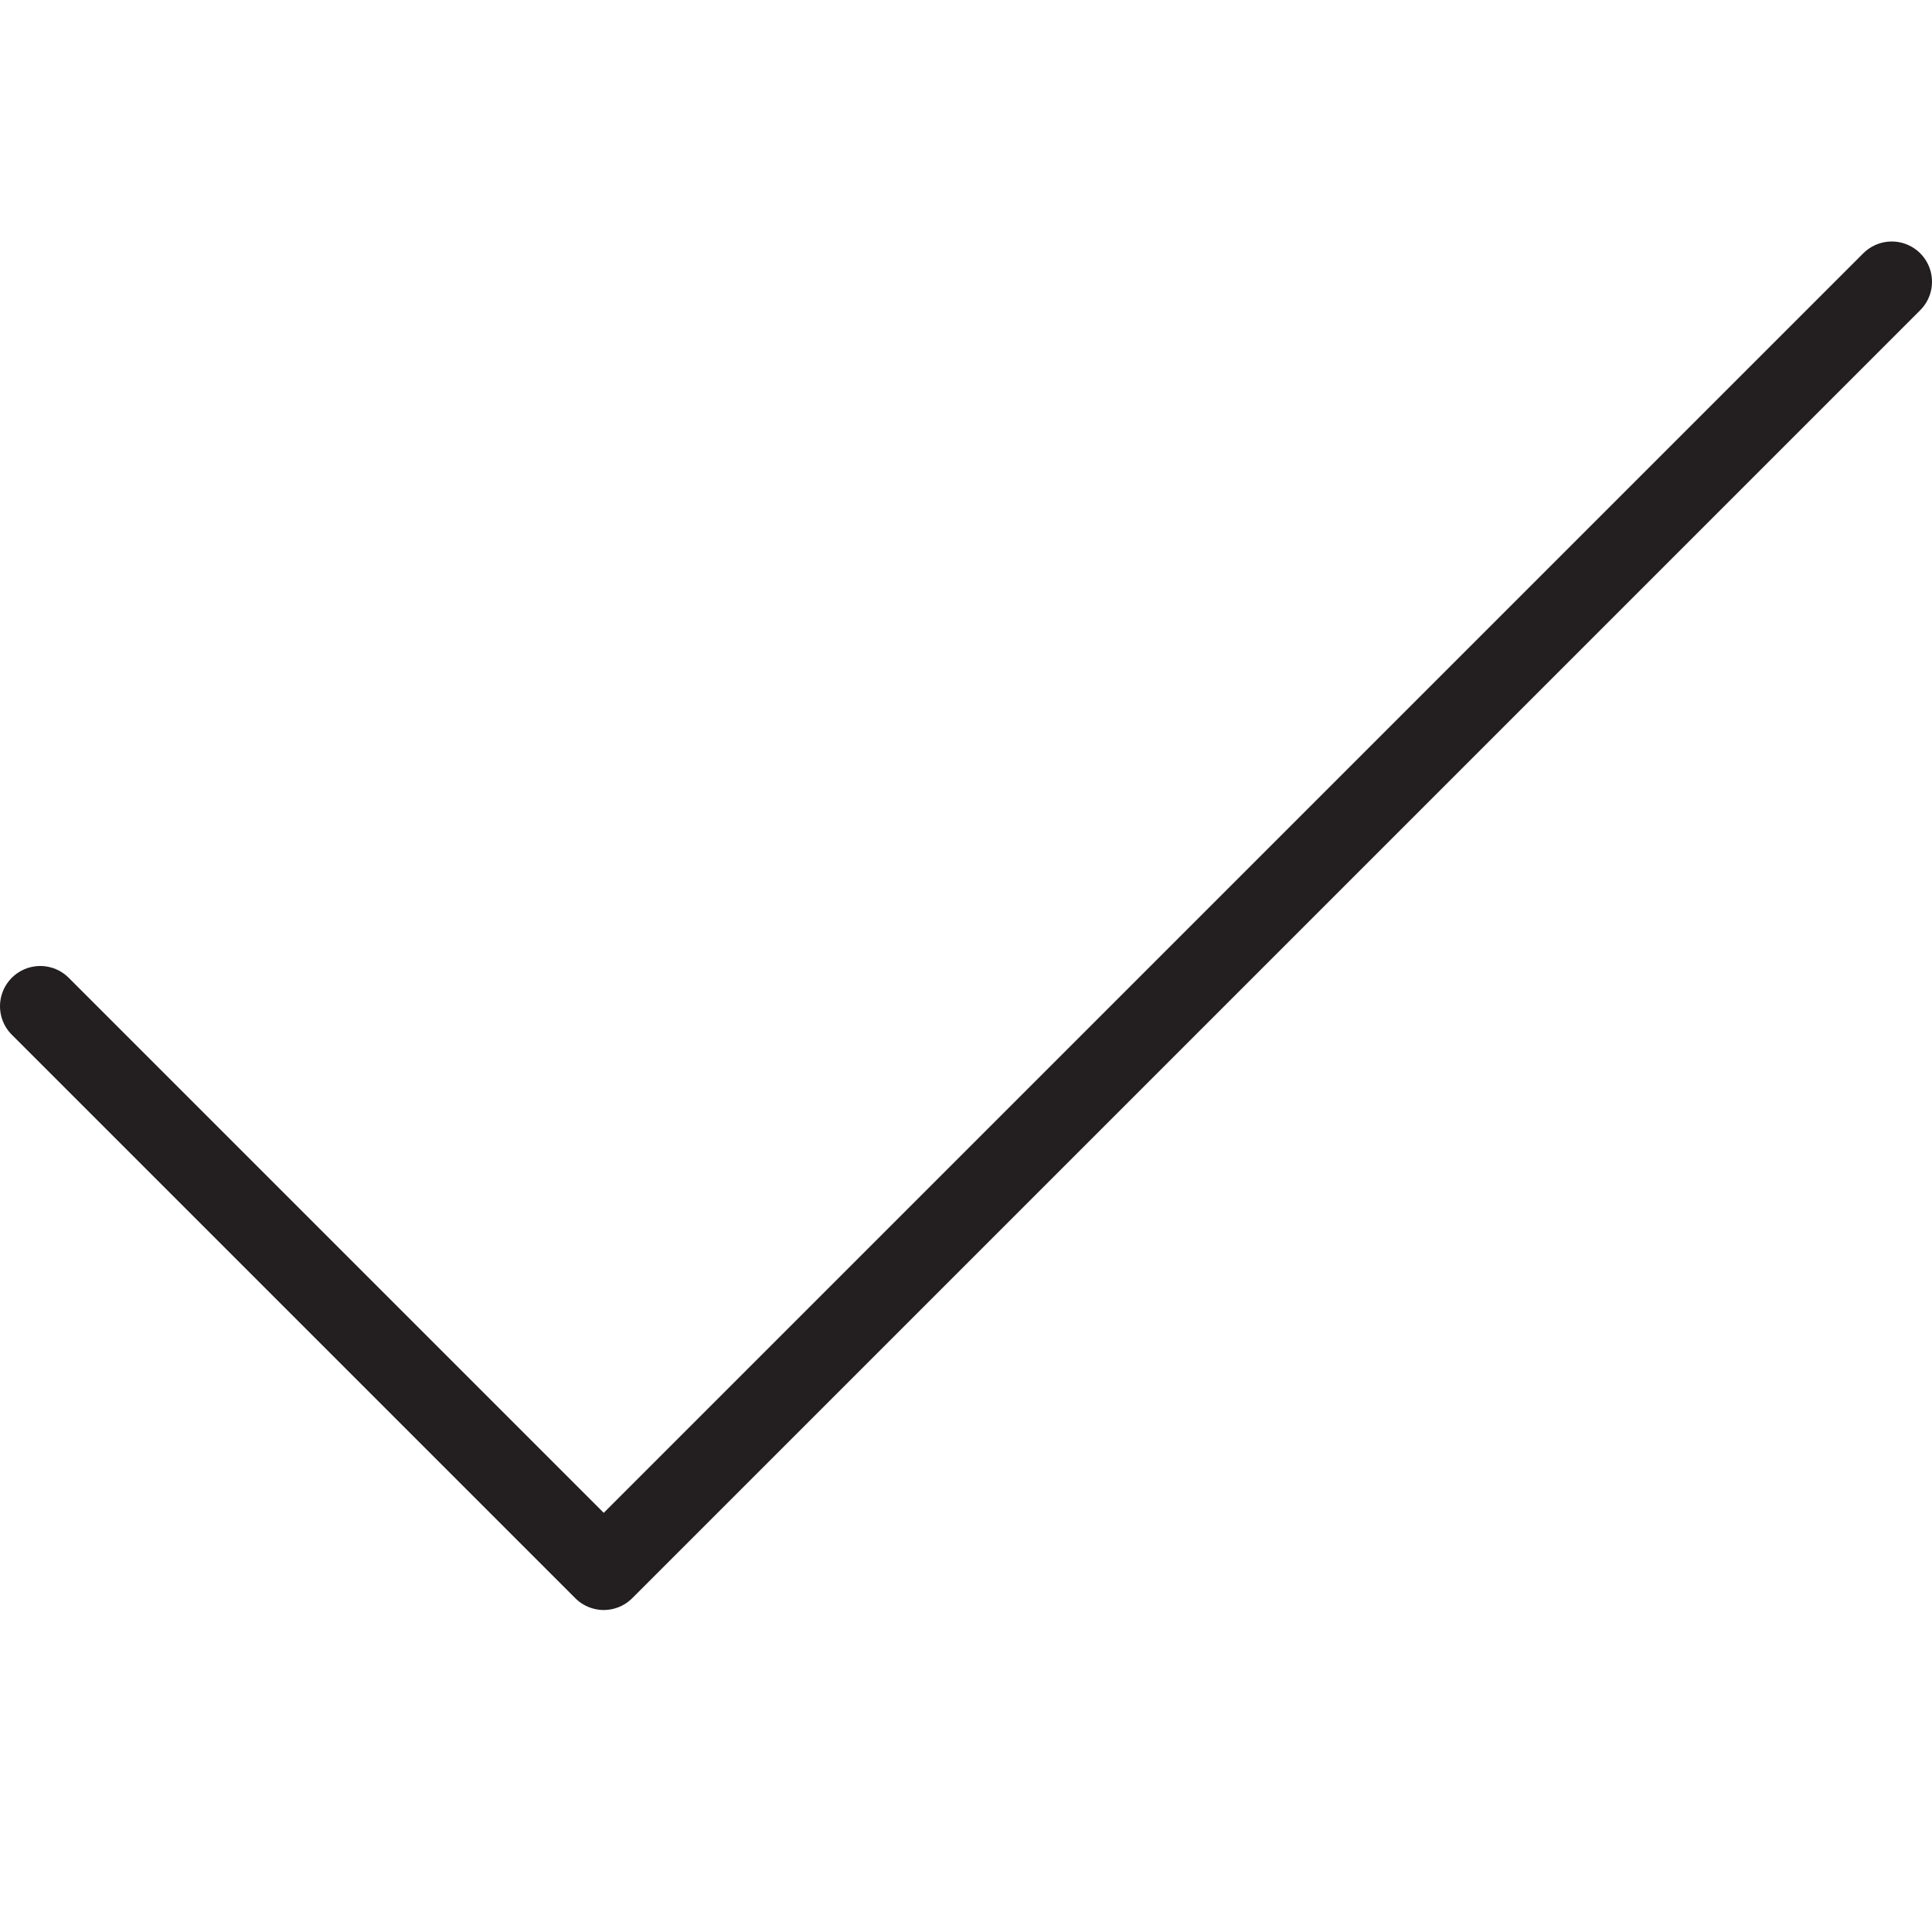
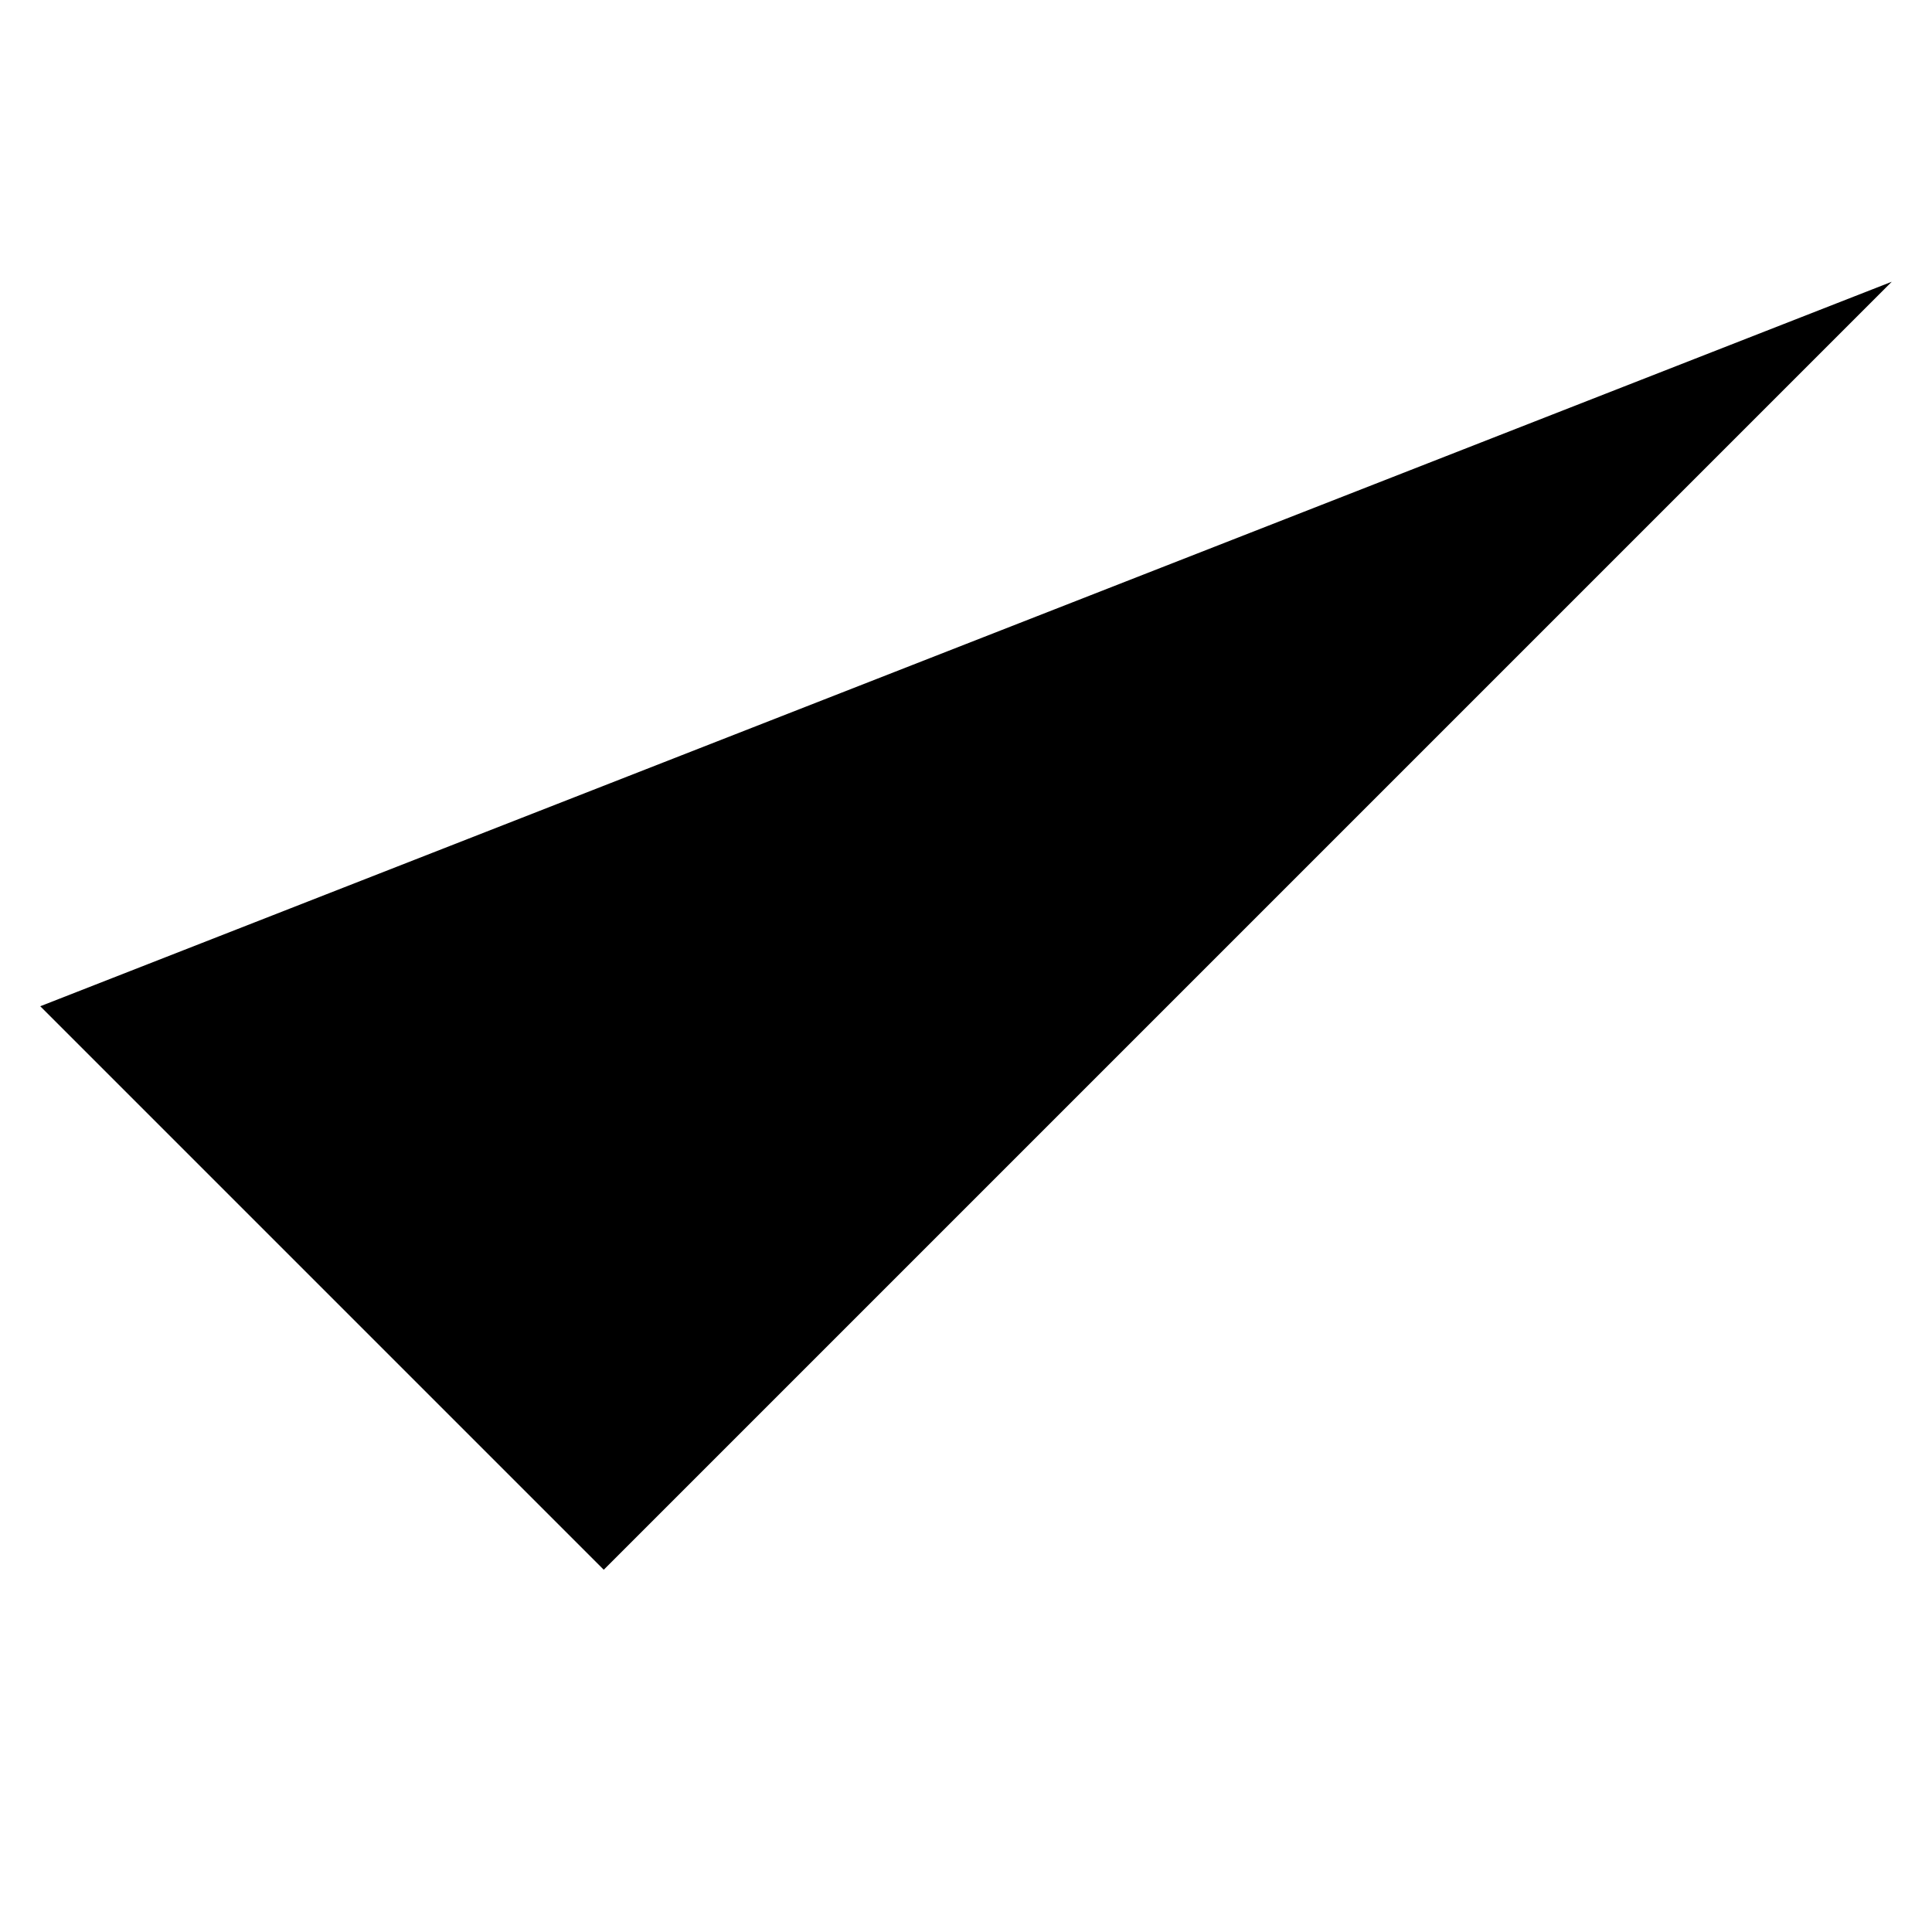
<svg xmlns="http://www.w3.org/2000/svg" data-name="Layer 1" id="Layer_1" viewBox="0 0 48 48">
  <defs>
    <style>.cls-1{fill:none;stroke:#231f20;stroke-linecap:round;stroke-linejoin:round;stroke-width:2px;}</style>
  </defs>
-   <polyline class="cls-1" points="1 25 15 39 47 7" />
+   <polyline className="cls-1" points="1 25 15 39 47 7" />
</svg>
